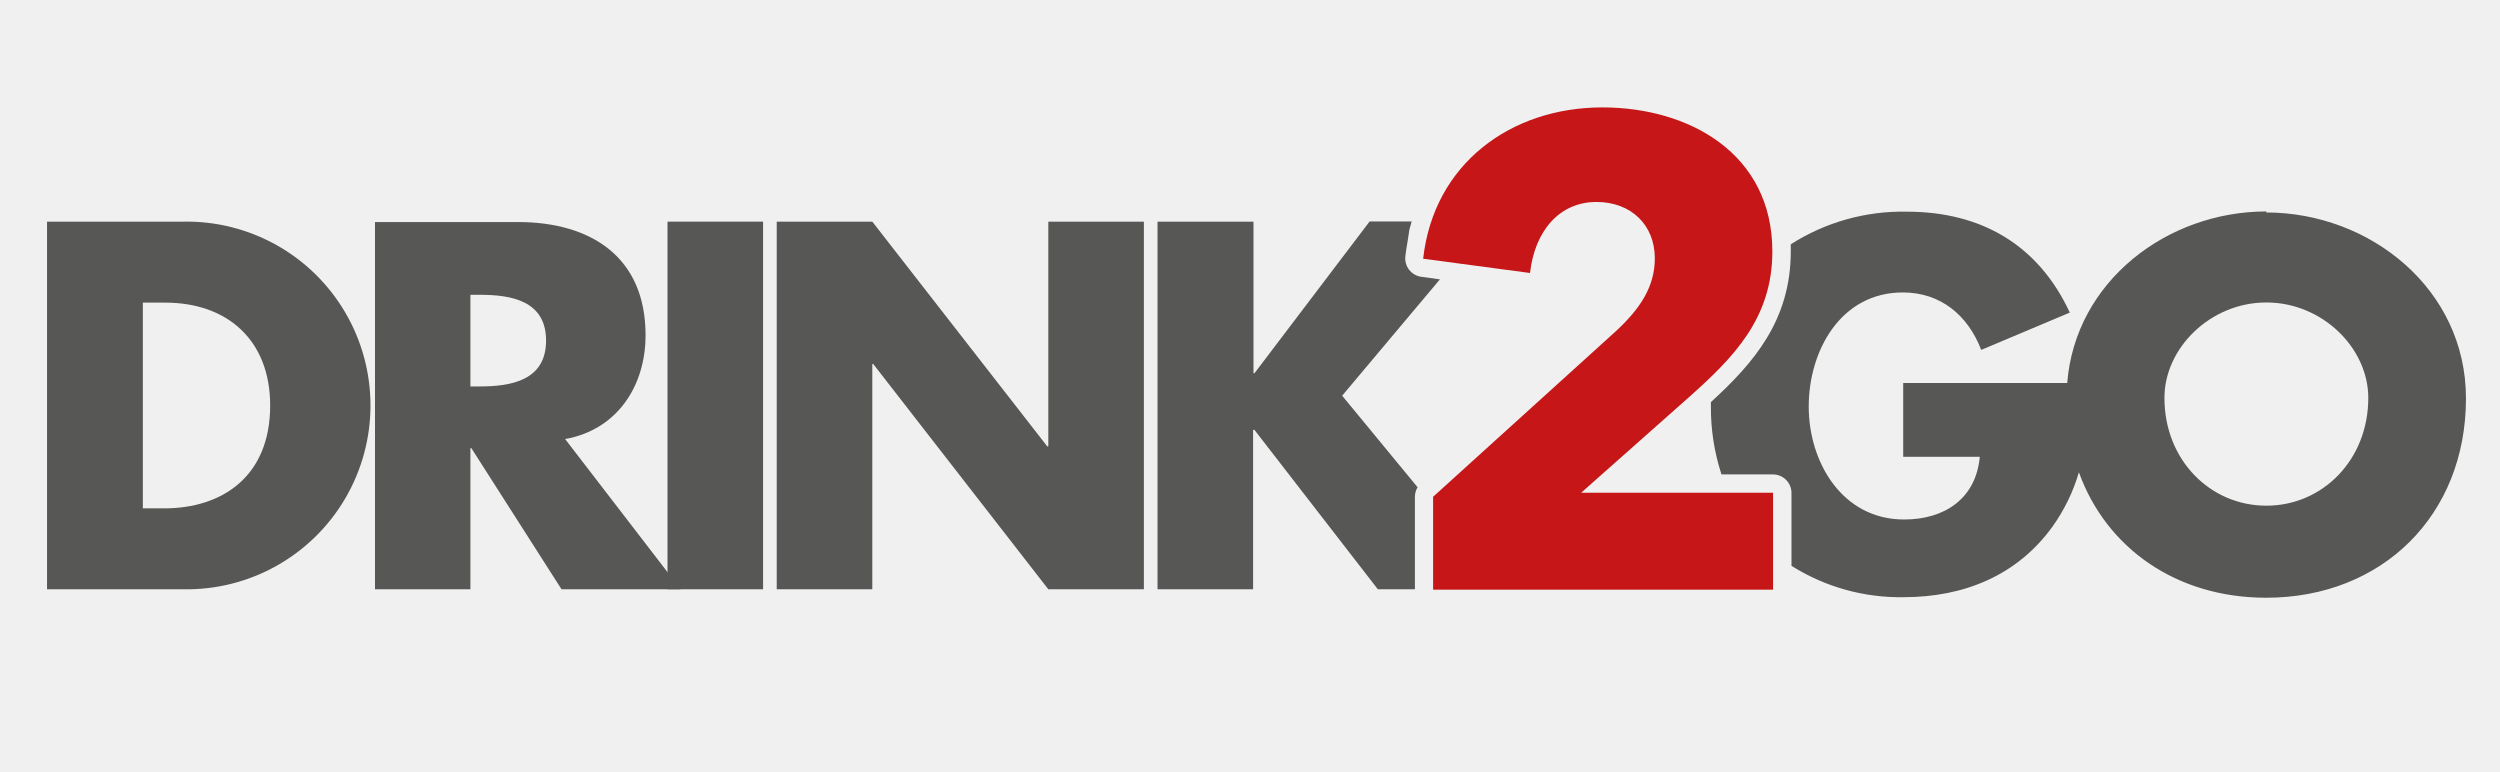
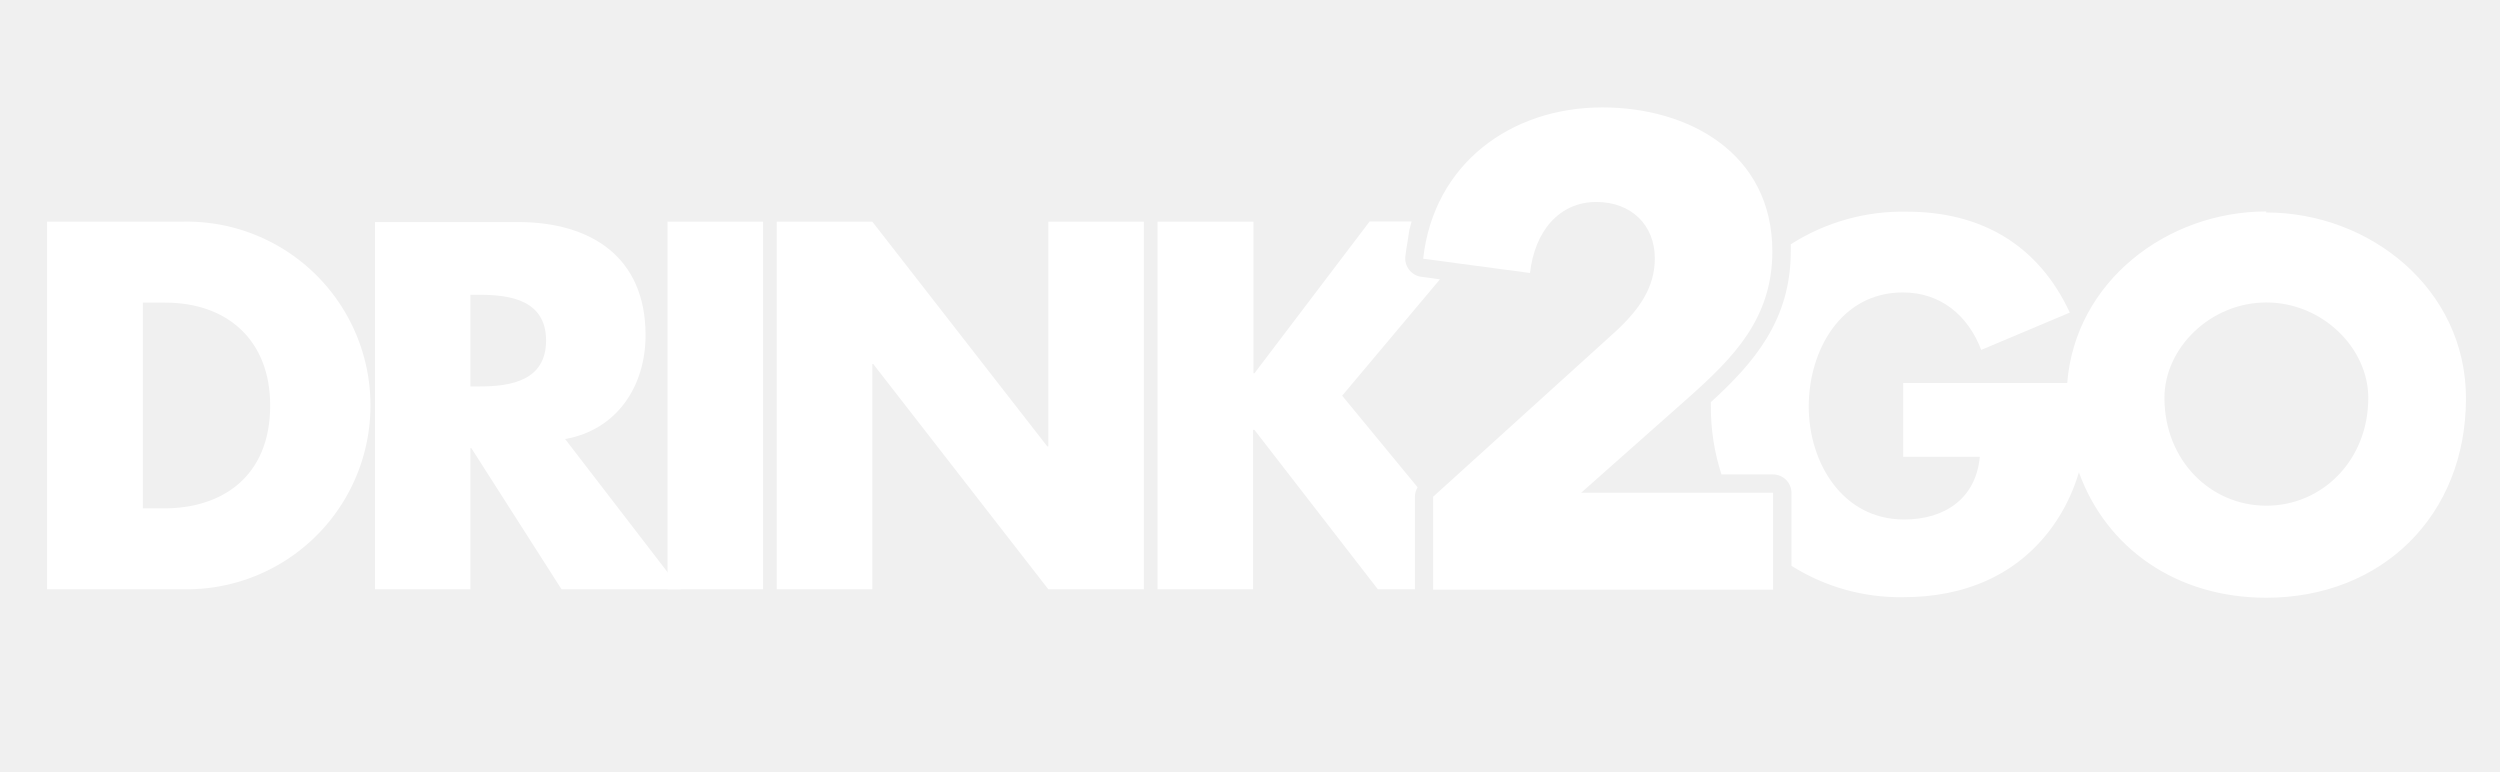
<svg xmlns="http://www.w3.org/2000/svg" id="Vrstva_1" data-name="Vrstva 1" viewBox="0 0 318.87 98.45">
  <defs>
-     <style>.cls-1{fill:#c61617;}.cls-2{fill:#575756;}</style>
+     <style>.cls-1{fill:#fff;}.cls-2{fill:#fff;}</style>
  </defs>
  <path class="cls-1" d="M182.79,75.21V63.36l23.37-21.17c3-2.8,4.91-5.59,4.91-9.24,0-4.23-3-7.19-7.45-7.19-4.74,0-7.87,3.72-8.47,9.06L181.52,33c1.35-12.11,11.18-19.3,22.86-19.3,11,0,21.68,5.84,21.68,18.37,0,8.56-5,13.55-10.5,18.47L201.67,62.85h24.48V75.21Z" />
  <path class="cls-2" d="M21,64.84H18.22V38.6h2.87c7.83,0,13.37,4.72,13.37,13.12,0,9.14-6.22,13.12-13.5,13.12m2.36-36.57H6V75.16H23.32a23.45,23.45,0,1,0,0-46.89" />
  <path class="cls-2" d="M61.2,49.29H60V37.6H61.2c4,0,8.45.75,8.45,5.84s-4.47,5.85-8.45,5.85M72.08,56c6.66-1.19,10.26-6.78,10.26-13.25,0-10-7-14.43-16.29-14.43H47.83V75.16H60v-18h.12l11.5,18H86.82Z" />
  <path class="cls-2" d="M85.14,28.27V75.16H97.33V28.27Z" />
  <path class="cls-2" d="M179.76,29.32v0c.09-.36.19-.72.29-1.07h-5.36L160,47.61h-.12V28.27H147.64V75.16h12.19V54.83H160l15.74,20.33h4.73V63.36a2.39,2.39,0,0,1,.34-1.21l-9.62-11.68,12.47-14.84-2.41-.33a2.37,2.37,0,0,1-2-2.61c.07-.63.17-1.25.28-1.86h0" />
  <path class="cls-2" d="M289.07,64.5c-7.15,0-13-5.81-13-13.75,0-6.36,5.86-12.17,13-12.17s13,5.81,13,12.17c0,7.94-5.86,13.75-13,13.75m0-37.53c-12.67,0-24.38,8.93-25.4,21.88H242.75v9.41h9.77c-.49,5.32-4.46,8-9.65,8C235,66.27,230.7,59,230.7,51.85s4.1-14.55,12-14.55c4.83,0,8.32,2.93,10,7.33L264,39.87C260,31.25,252.71,27,243.23,27a26.46,26.46,0,0,0-14.82,4.16c0,.3,0,.59,0,.89,0,8.79-4.7,14.22-10.19,19.24,0,.17,0,.35,0,.53a27.48,27.48,0,0,0,1.35,8.69h6.56a2.37,2.37,0,0,1,2.37,2.37v9.29a26,26,0,0,0,14.29,4c7.7,0,14.48-2.75,19-9a23.08,23.08,0,0,0,3.37-6.93c3.51,9.71,12.47,16,23.88,16,14.8,0,25.49-10.51,25.49-25.43,0-13.93-12.22-23.71-25.49-23.71" />
  <path class="cls-2" d="M145.9,28.27H133.71V56.94h-.13L111.26,28.27H99.07V75.16h12.19V46.43h.12l22.33,28.73H145.9Z" />
</svg>
